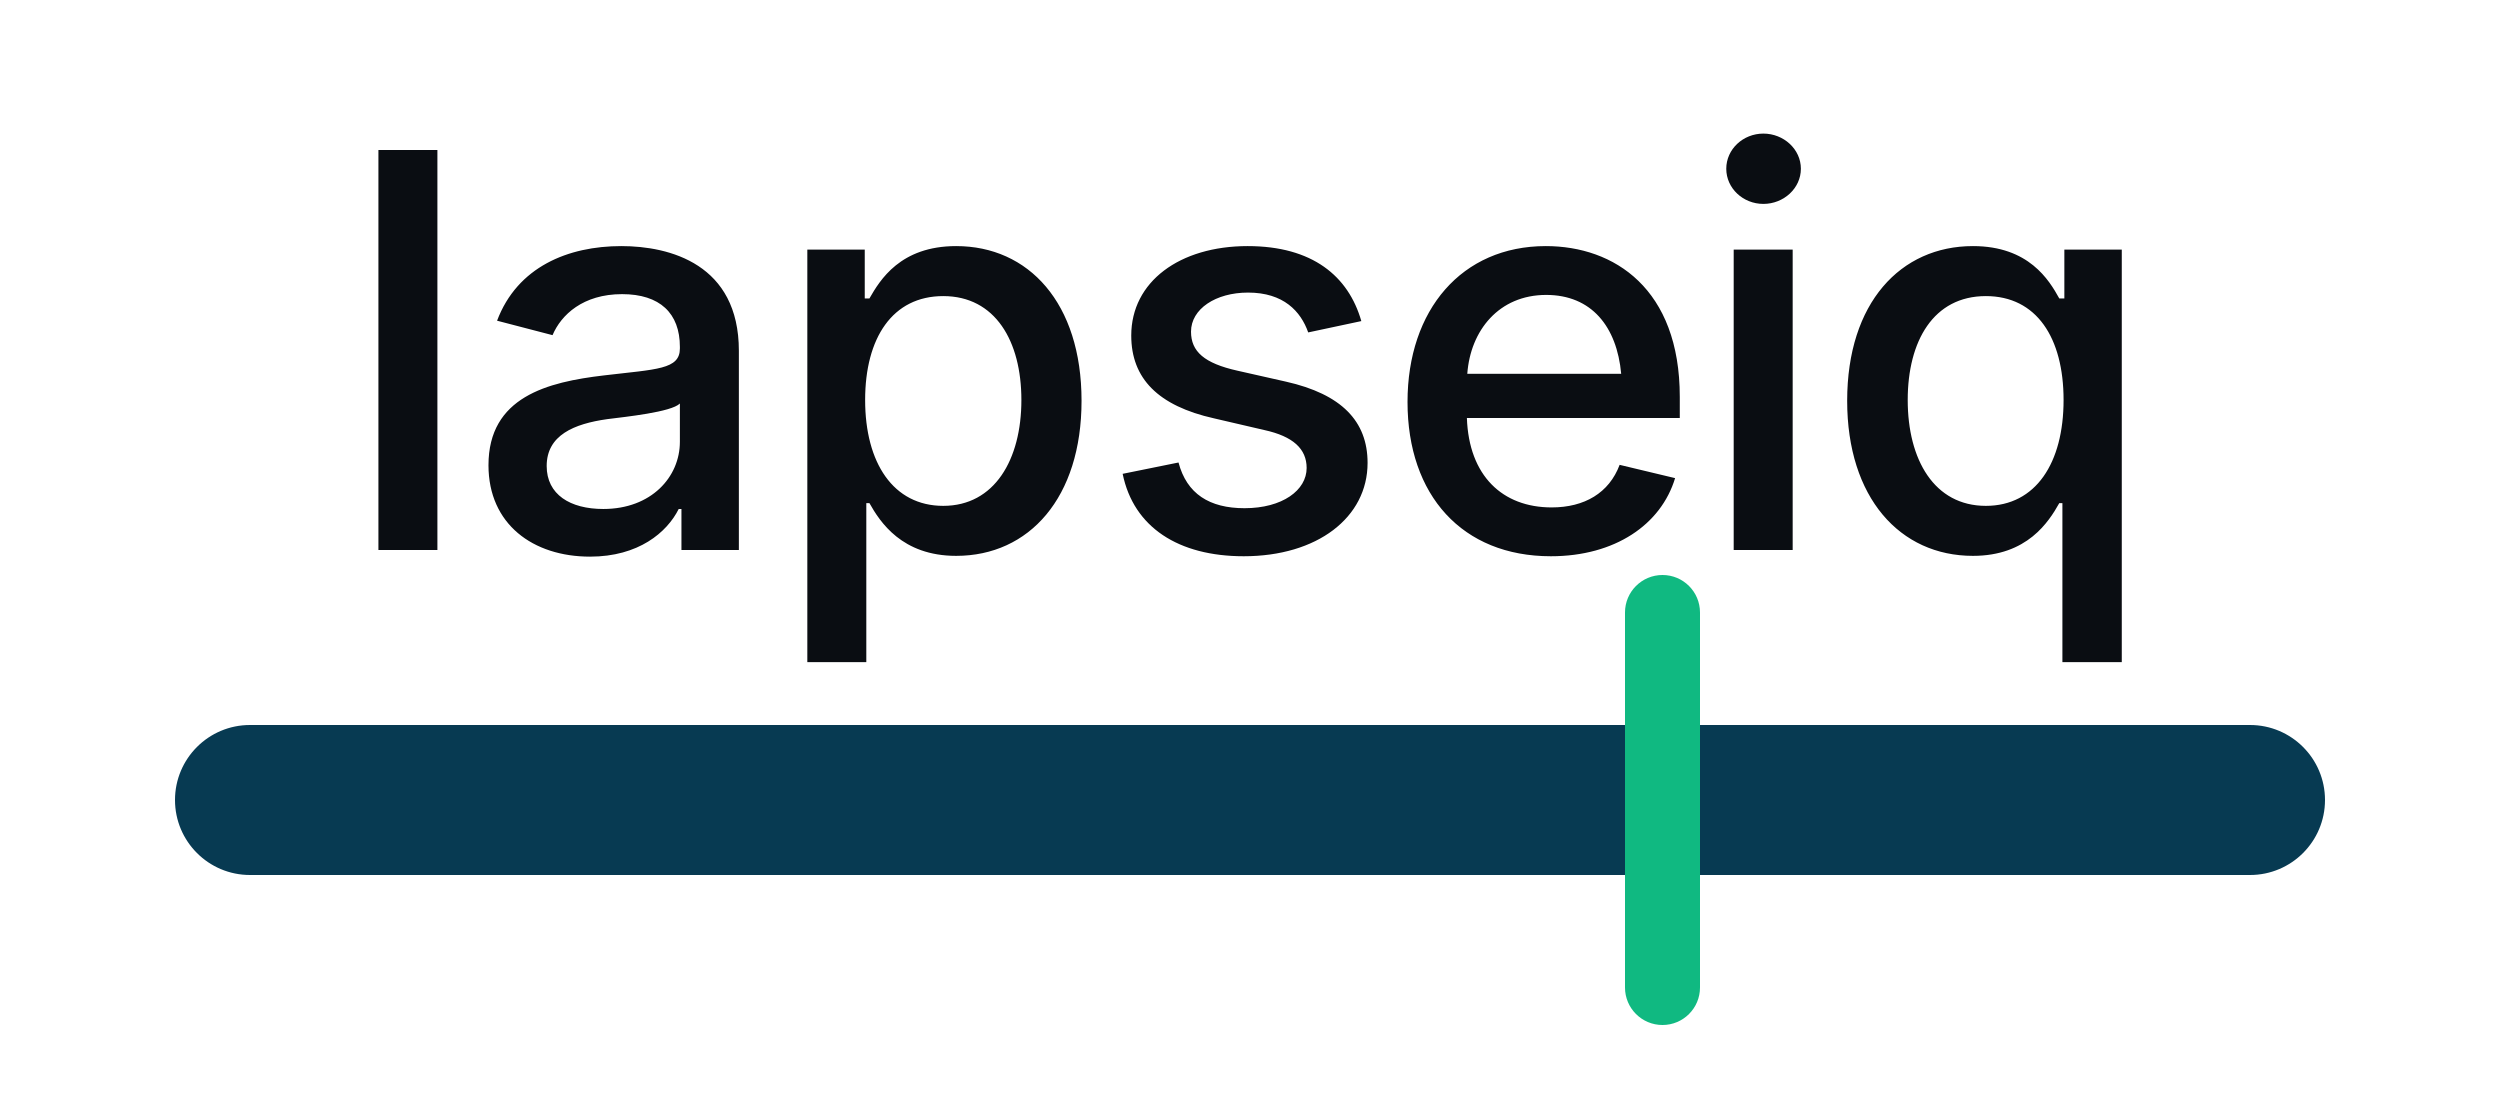
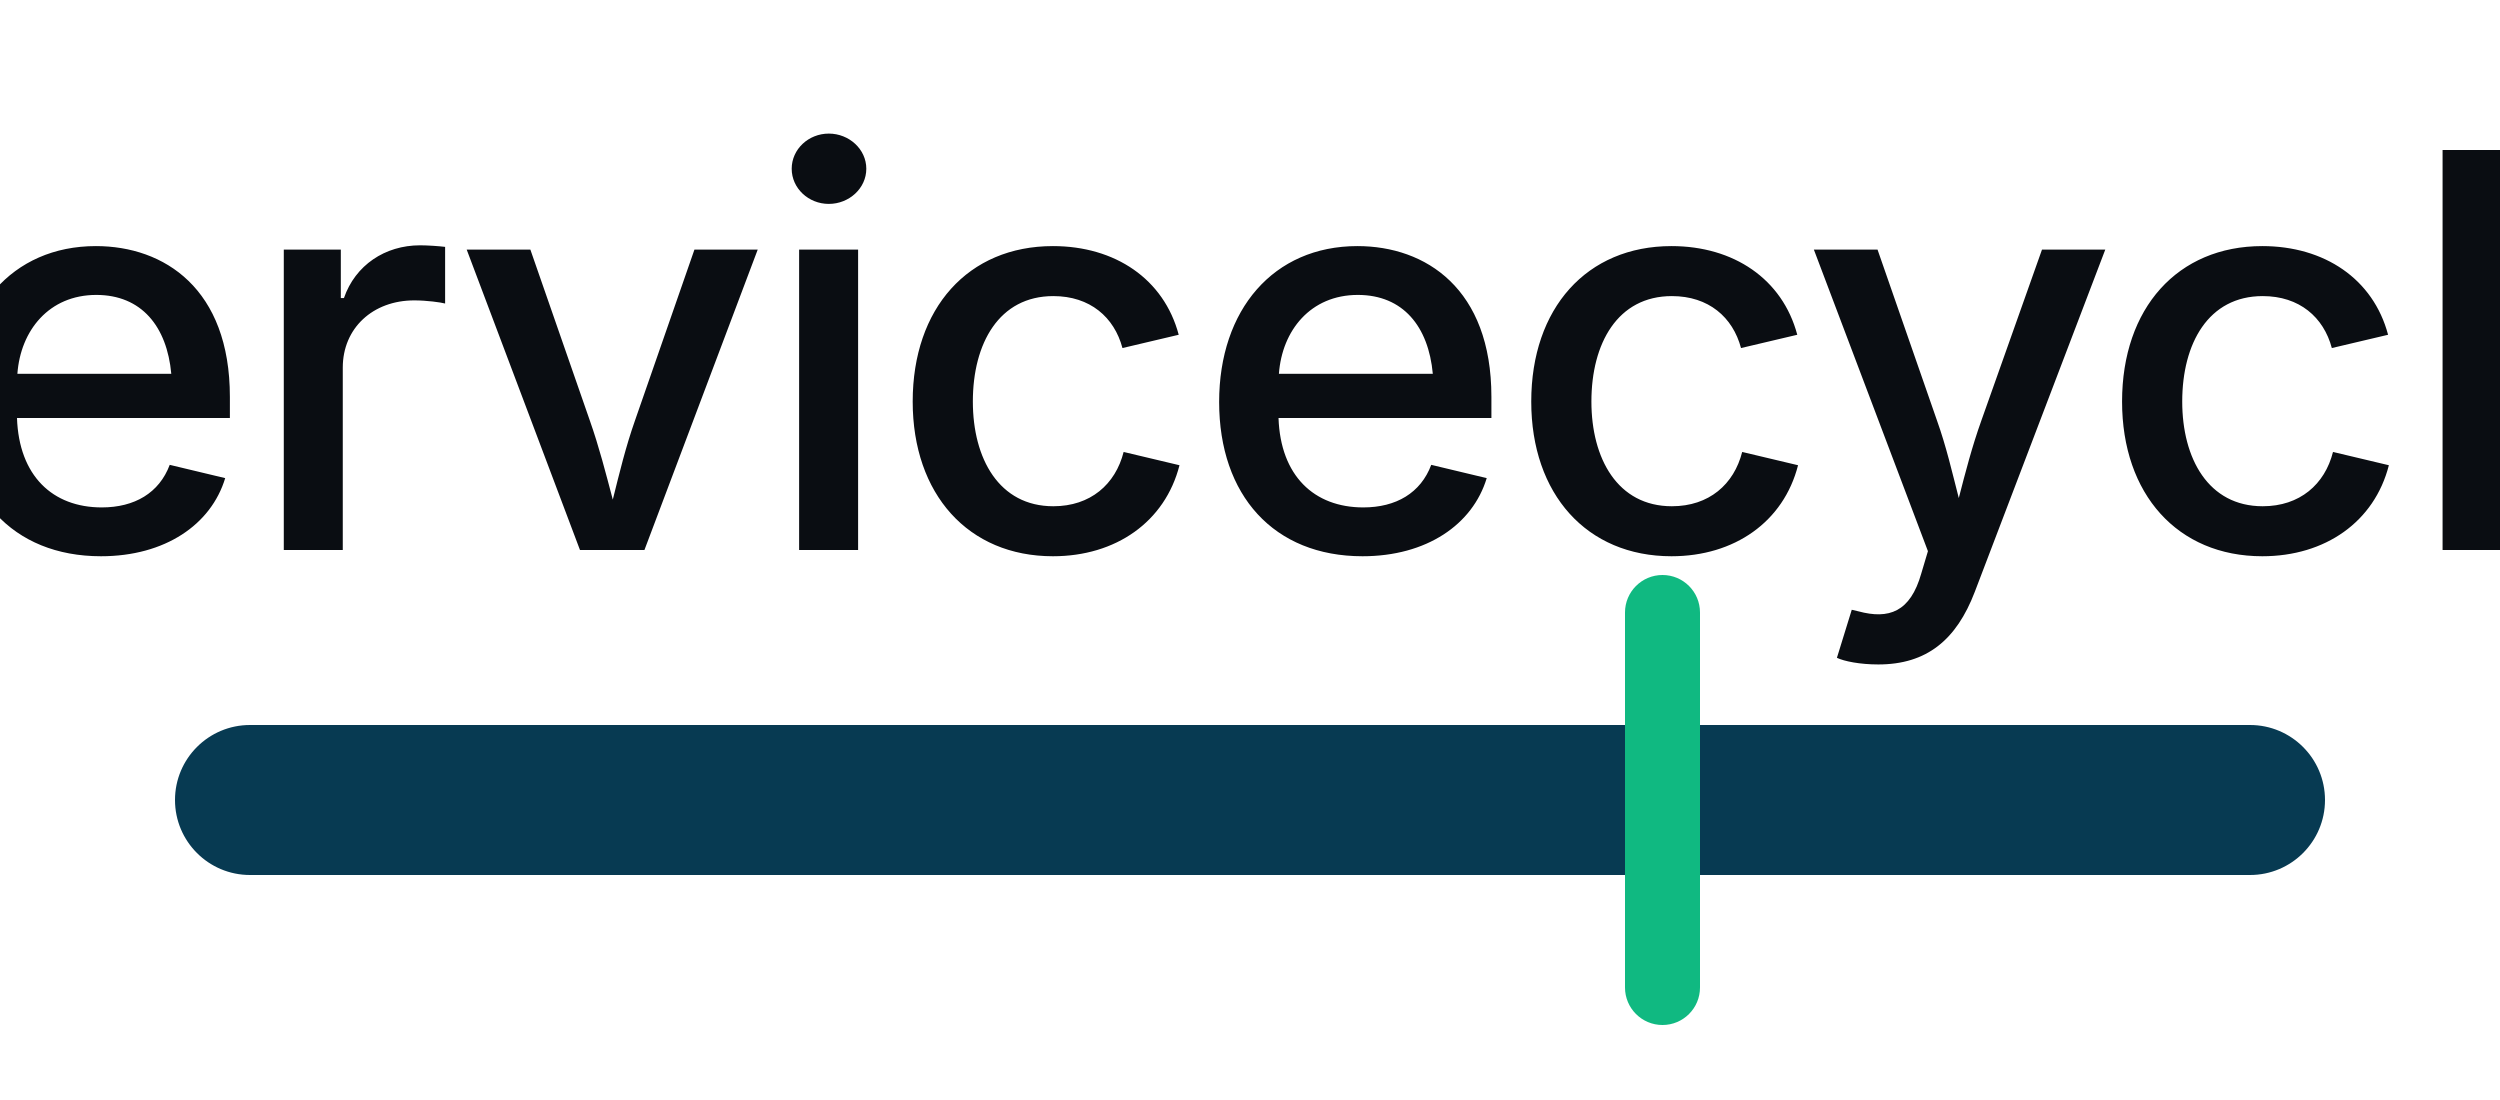
<svg xmlns="http://www.w3.org/2000/svg" width="100" height="44" viewBox="0 0 100 44" role="img" aria-labelledby="title desc">
-   <text x="50" y="22" text-anchor="middle" font-family="Inter, -apple-system, BlinkMacSystemFont, 'Segoe UI', system-ui, sans-serif" font-size="22" font-weight="500" letter-spacing="-0.44" fill="#0a0d12">lapseiq</text>
+   <text x="50" y="22" text-anchor="middle" font-family="Inter, -apple-system, BlinkMacSystemFont, 'Segoe UI', system-ui, sans-serif" font-size="22" font-weight="500" letter-spacing="-0.44" fill="#0a0d12">servicecycle</text>
  <rect x="7" y="29" width="86" height="6" rx="3" fill="#073a52" />
  <rect x="65" y="23" width="3" height="18" rx="1.5" fill="#10b981" />
</svg>
